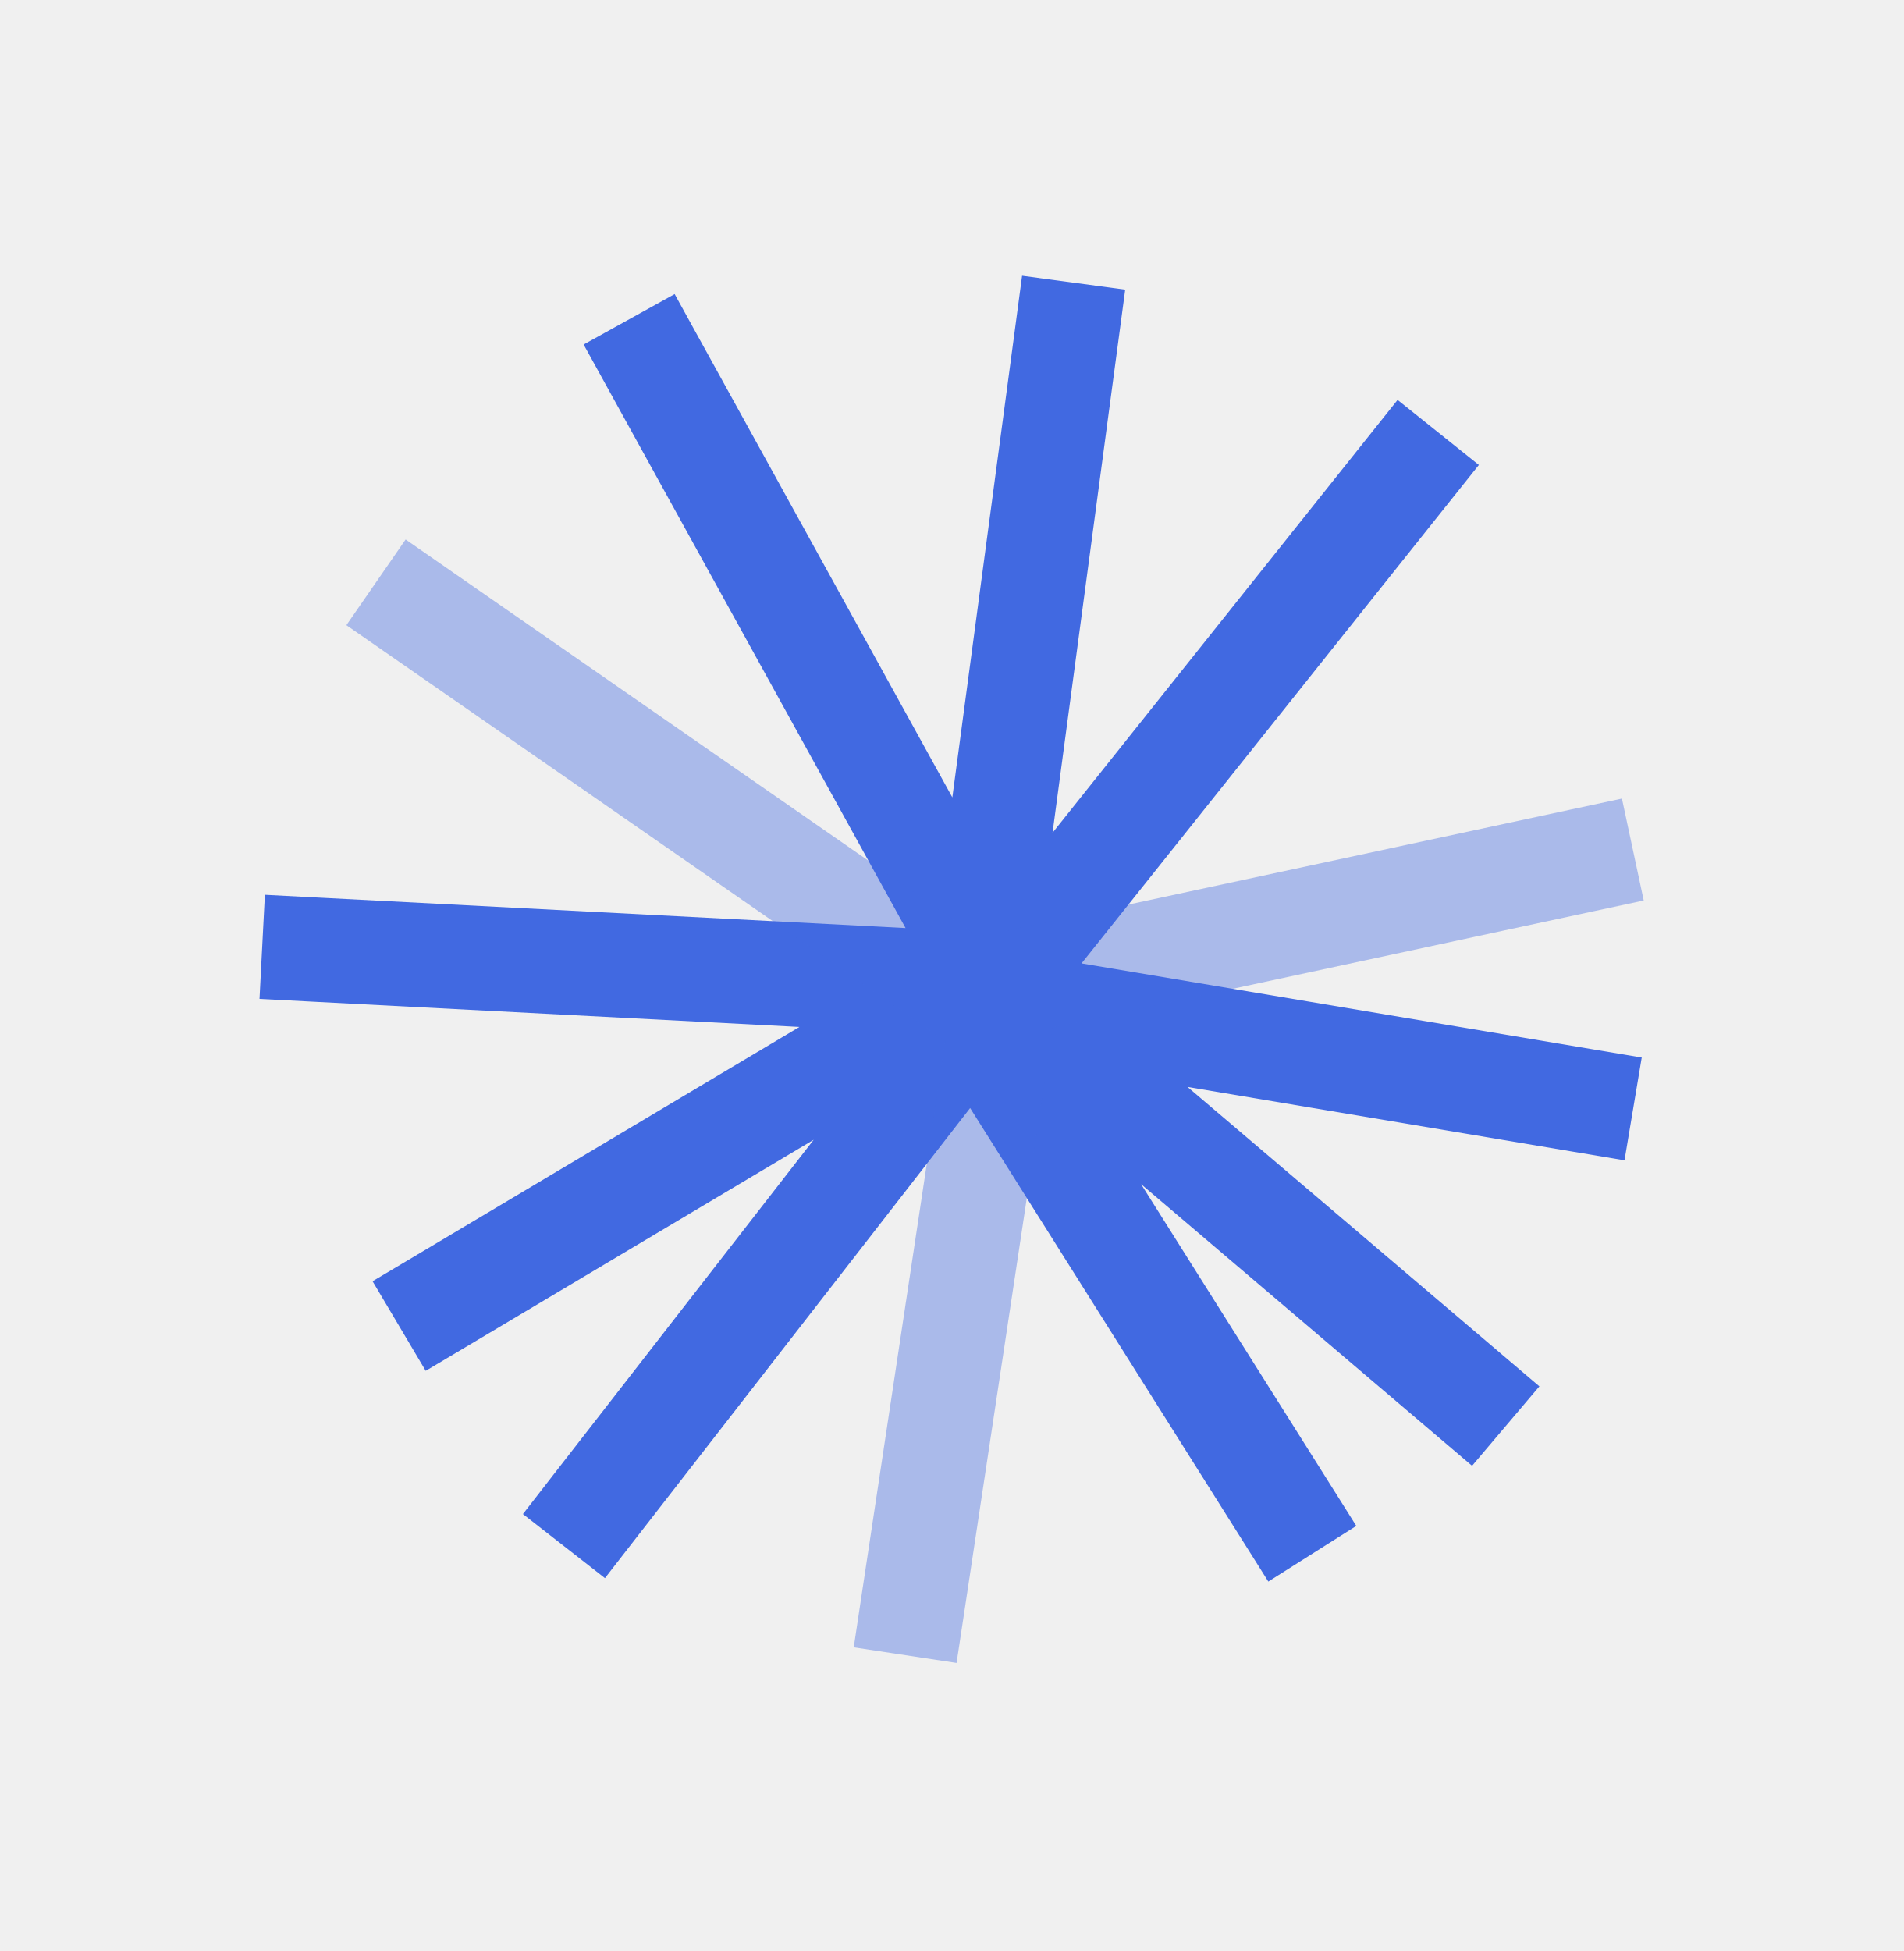
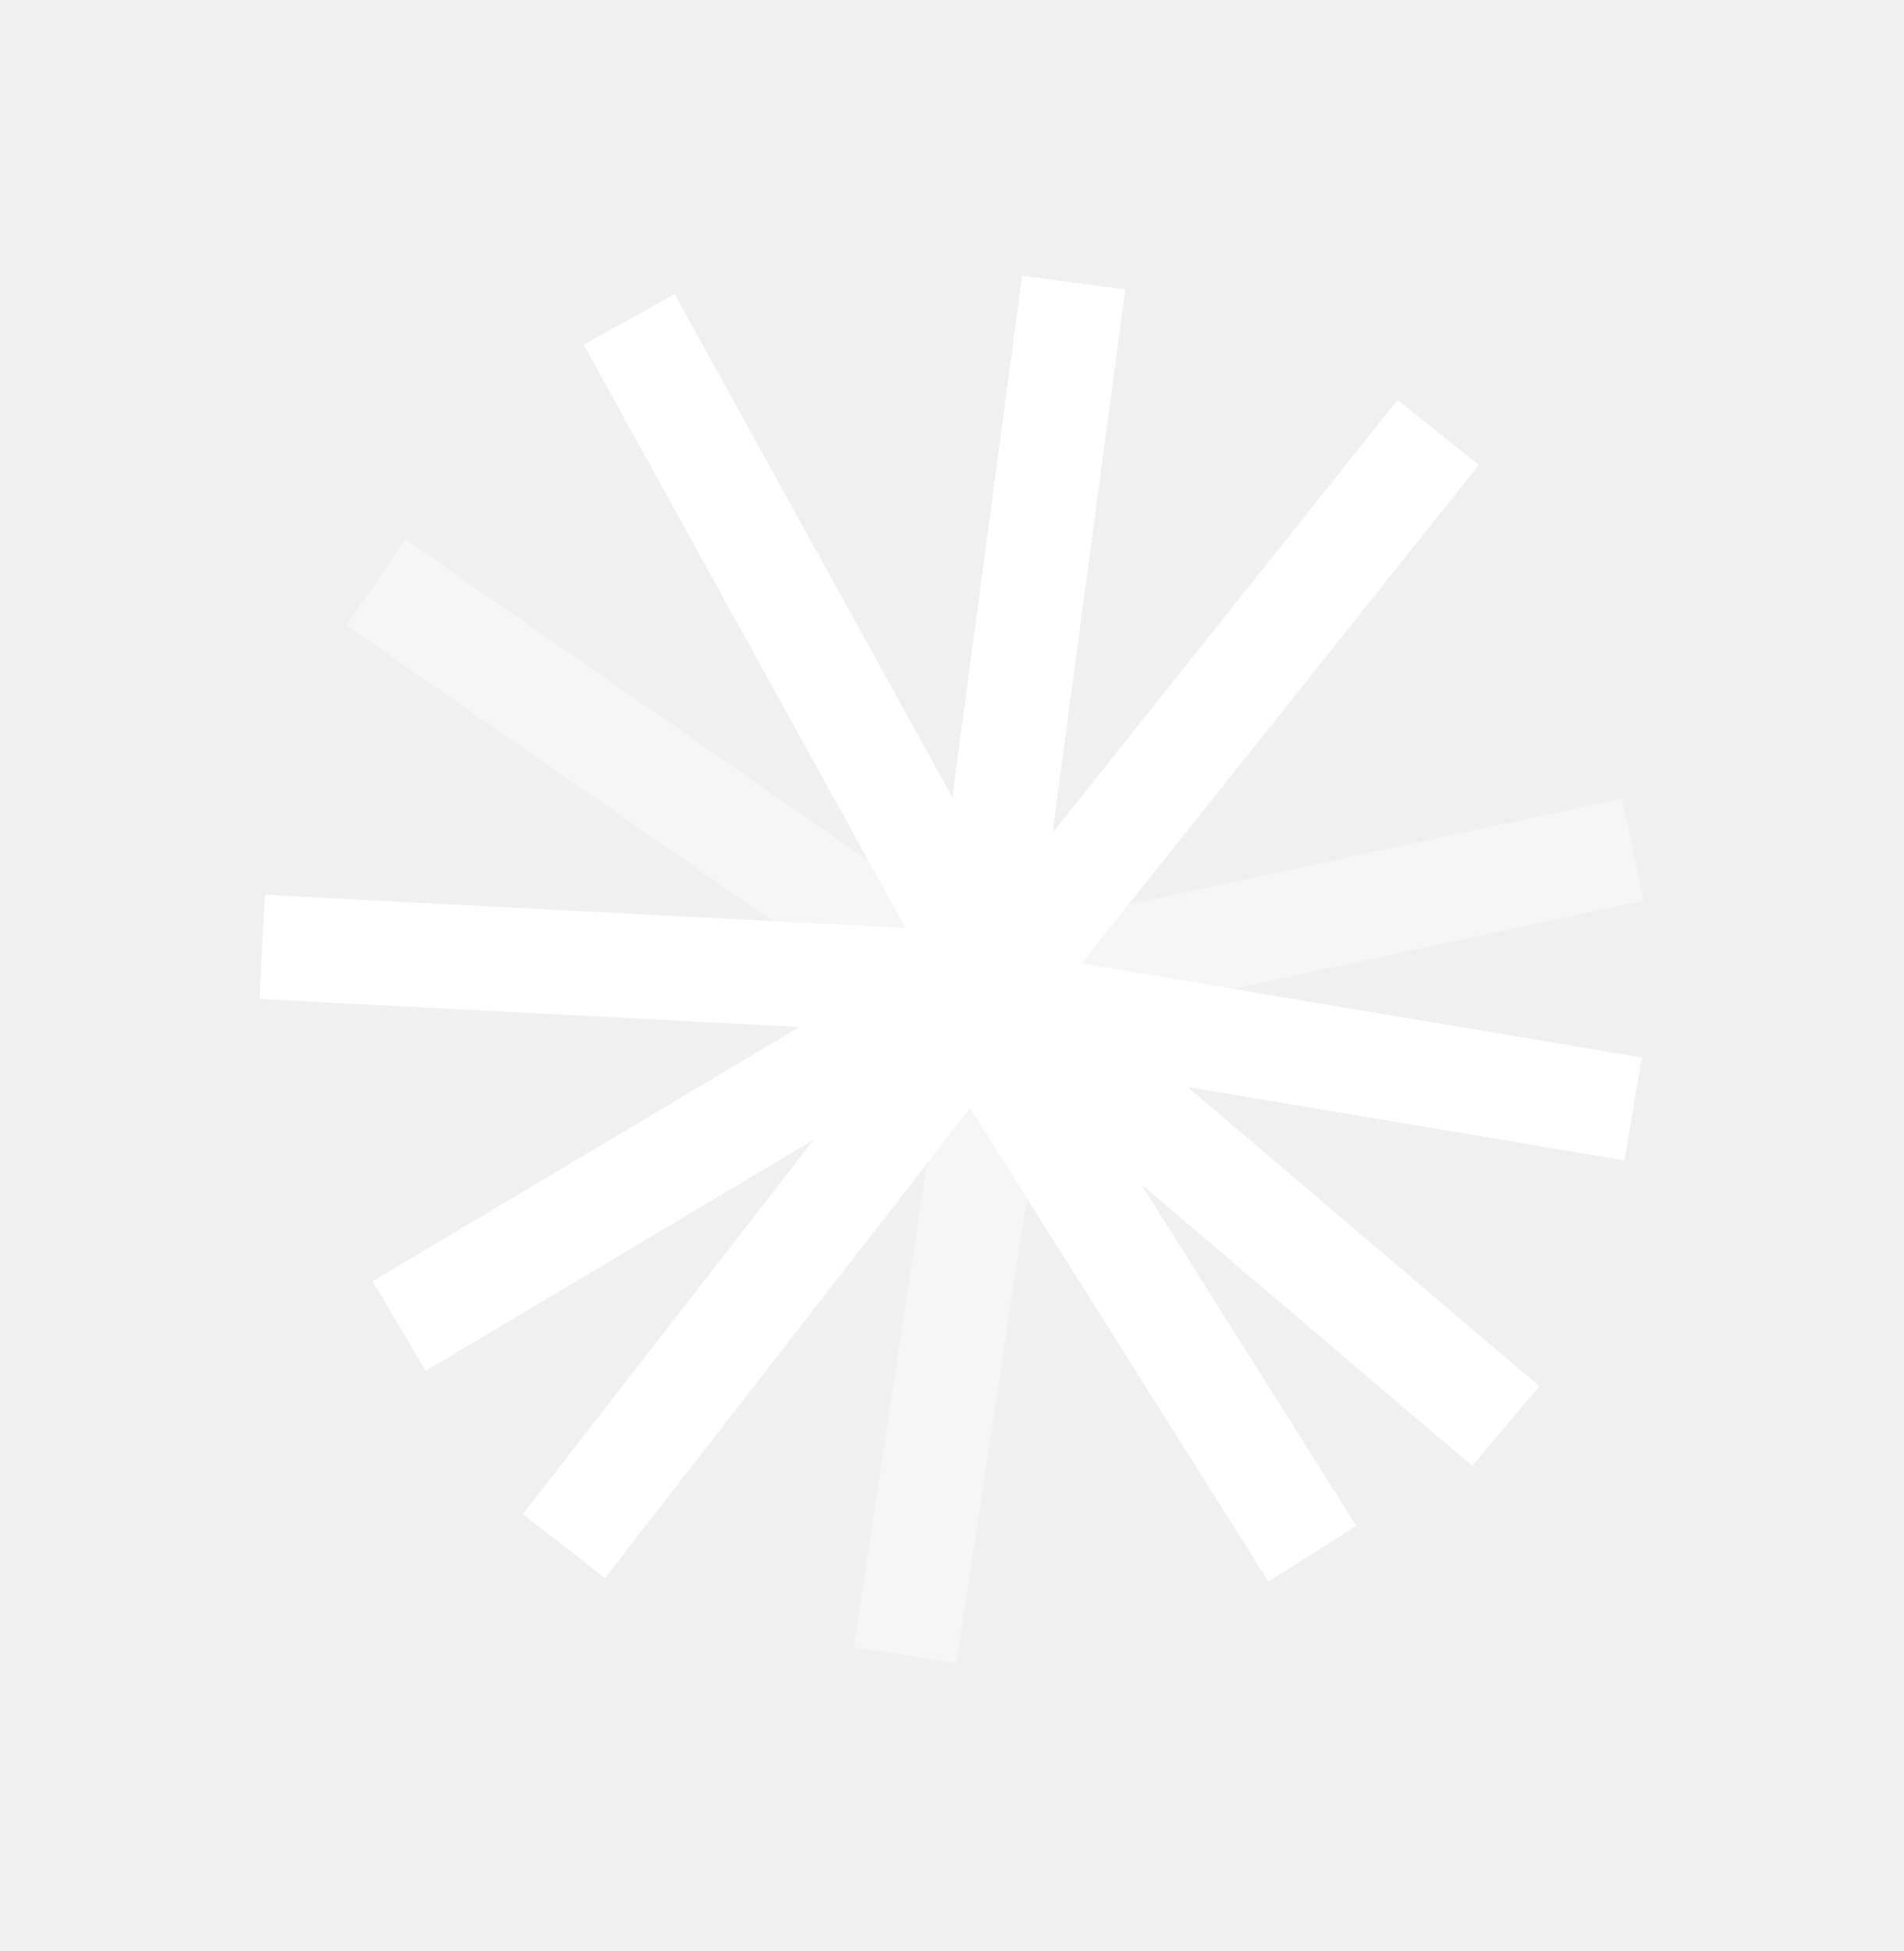
<svg xmlns="http://www.w3.org/2000/svg" width="40" height="41" viewBox="0 0 40 41" fill="none">
-   <path fill-rule="evenodd" clip-rule="evenodd" d="M23.503 7.172L23.648 6.086L21.481 5.795L21.336 6.881L20.015 16.757L14.708 7.139L14.179 6.18L12.266 7.24L12.795 8.199L19.032 19.503L6.659 18.861L5.567 18.804L5.454 20.992L6.546 21.049L16.802 21.581L8.77 26.366L7.83 26.925L8.947 28.808L9.887 28.249L17.101 23.952L11.661 30.953L10.99 31.818L12.714 33.164L13.386 32.299L20.389 23.285L26.073 32.31L26.656 33.236L28.505 32.067L27.922 31.14L23.982 24.885L30.105 30.095L30.938 30.804L32.353 29.134L31.52 28.425L24.958 22.842L33.064 24.203L34.142 24.384L34.504 22.224L33.426 22.043L22.73 20.246L30.398 10.627L31.081 9.771L29.373 8.404L28.69 9.26L22.121 17.501L23.503 7.172Z" fill="#4169E1" />
-   <path opacity="0.4" fill-rule="evenodd" clip-rule="evenodd" d="M8.525 11.337L9.423 11.961L20.53 19.669L20.558 19.688L21.178 19.555L33.019 17.011L34.088 16.782L34.546 18.924L33.477 19.153L22.122 21.593L21.992 22.451L20.268 33.864L20.104 34.947L17.943 34.619L18.106 33.536L19.831 22.123L19.868 21.875L19.285 21.47L8.179 13.762L7.28 13.138L8.525 11.337Z" fill="#4169E1" />
+   <path fill-rule="evenodd" clip-rule="evenodd" d="M23.503 7.172L23.648 6.086L21.481 5.795L21.336 6.881L20.015 16.757L14.708 7.139L14.179 6.18L12.266 7.24L12.795 8.199L19.032 19.503L6.659 18.861L5.567 18.804L5.454 20.992L6.546 21.049L16.802 21.581L8.77 26.366L7.83 26.925L8.947 28.808L9.887 28.249L17.101 23.952L11.661 30.953L10.99 31.818L12.714 33.164L13.386 32.299L20.389 23.285L26.073 32.31L26.656 33.236L28.505 32.067L27.922 31.14L23.982 24.885L30.105 30.095L30.938 30.804L32.353 29.134L31.52 28.425L24.958 22.842L33.064 24.203L34.142 24.384L34.504 22.224L33.426 22.043L22.73 20.246L30.398 10.627L31.081 9.771L29.373 8.404L28.69 9.26L22.121 17.501L23.503 7.172Z" fill="#FFFFFF" />
+   <path opacity="0.4" fill-rule="evenodd" clip-rule="evenodd" d="M8.525 11.337L9.423 11.961L20.53 19.669L20.558 19.688L21.178 19.555L33.019 17.011L34.088 16.782L34.546 18.924L33.477 19.153L22.122 21.593L21.992 22.451L20.268 33.864L20.104 34.947L17.943 34.619L18.106 33.536L19.831 22.123L19.868 21.875L19.285 21.47L8.179 13.762L7.28 13.138L8.525 11.337Z" fill="#FFFFFF" />
</svg>
